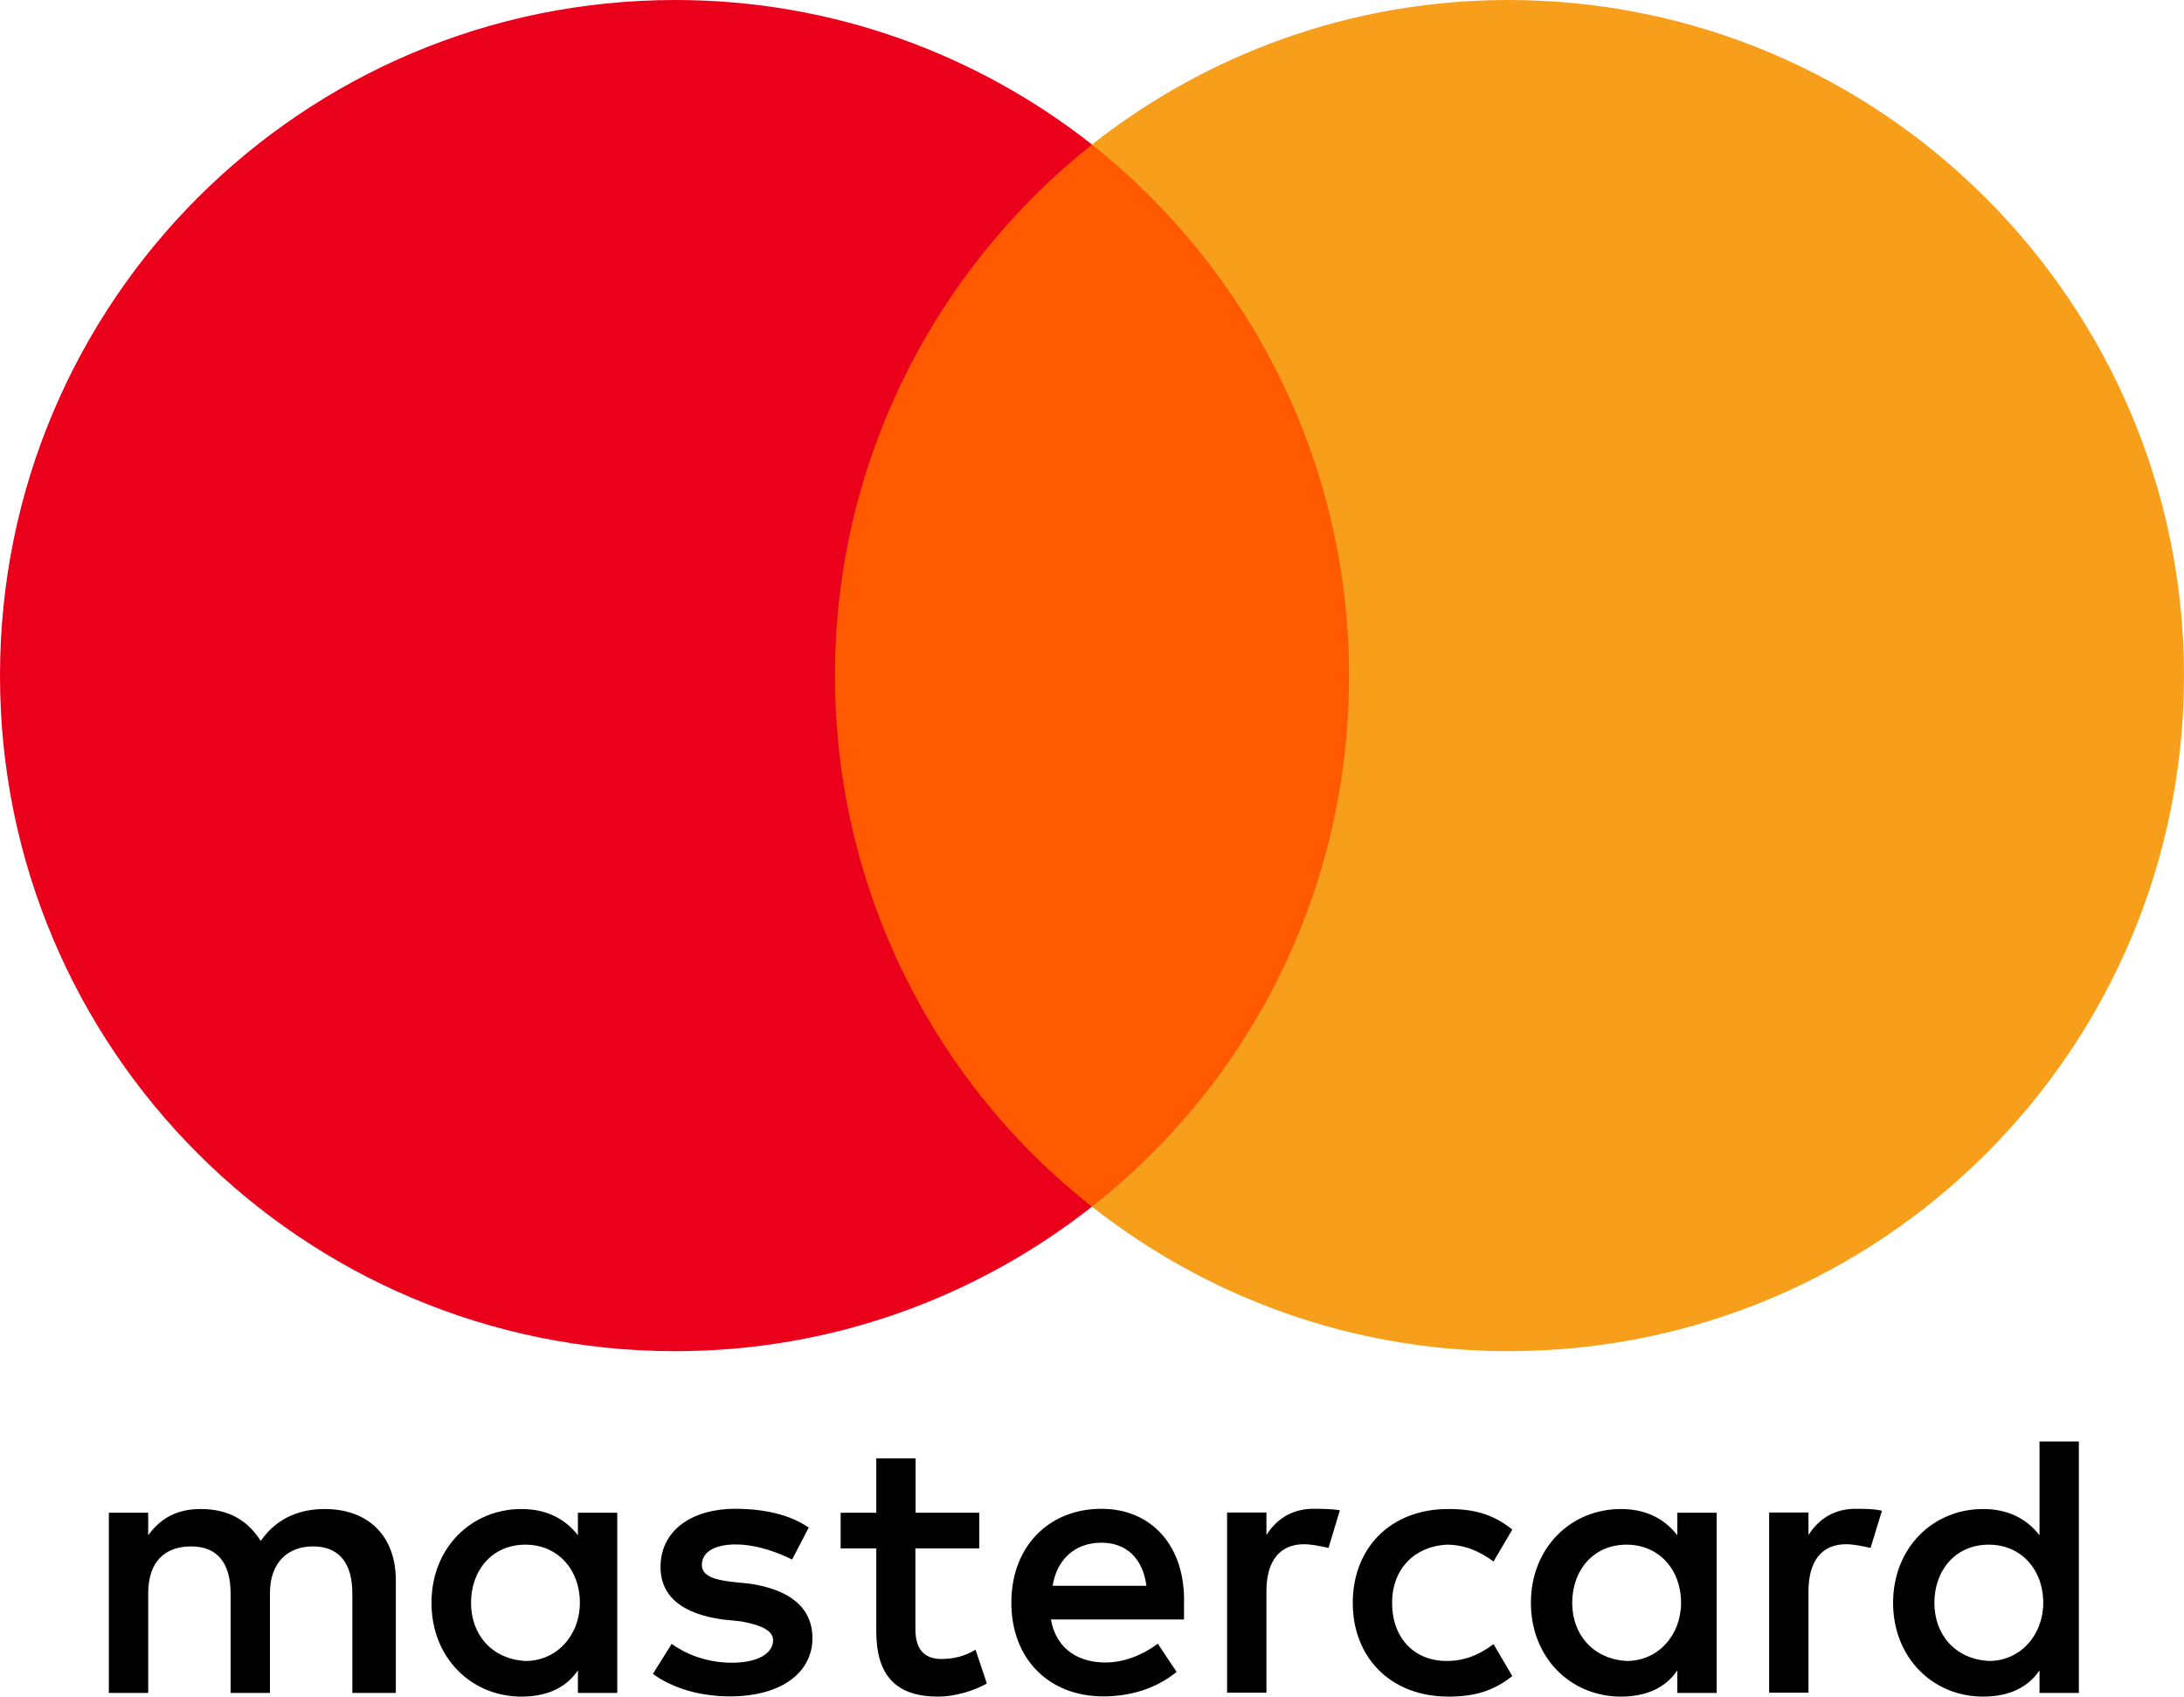
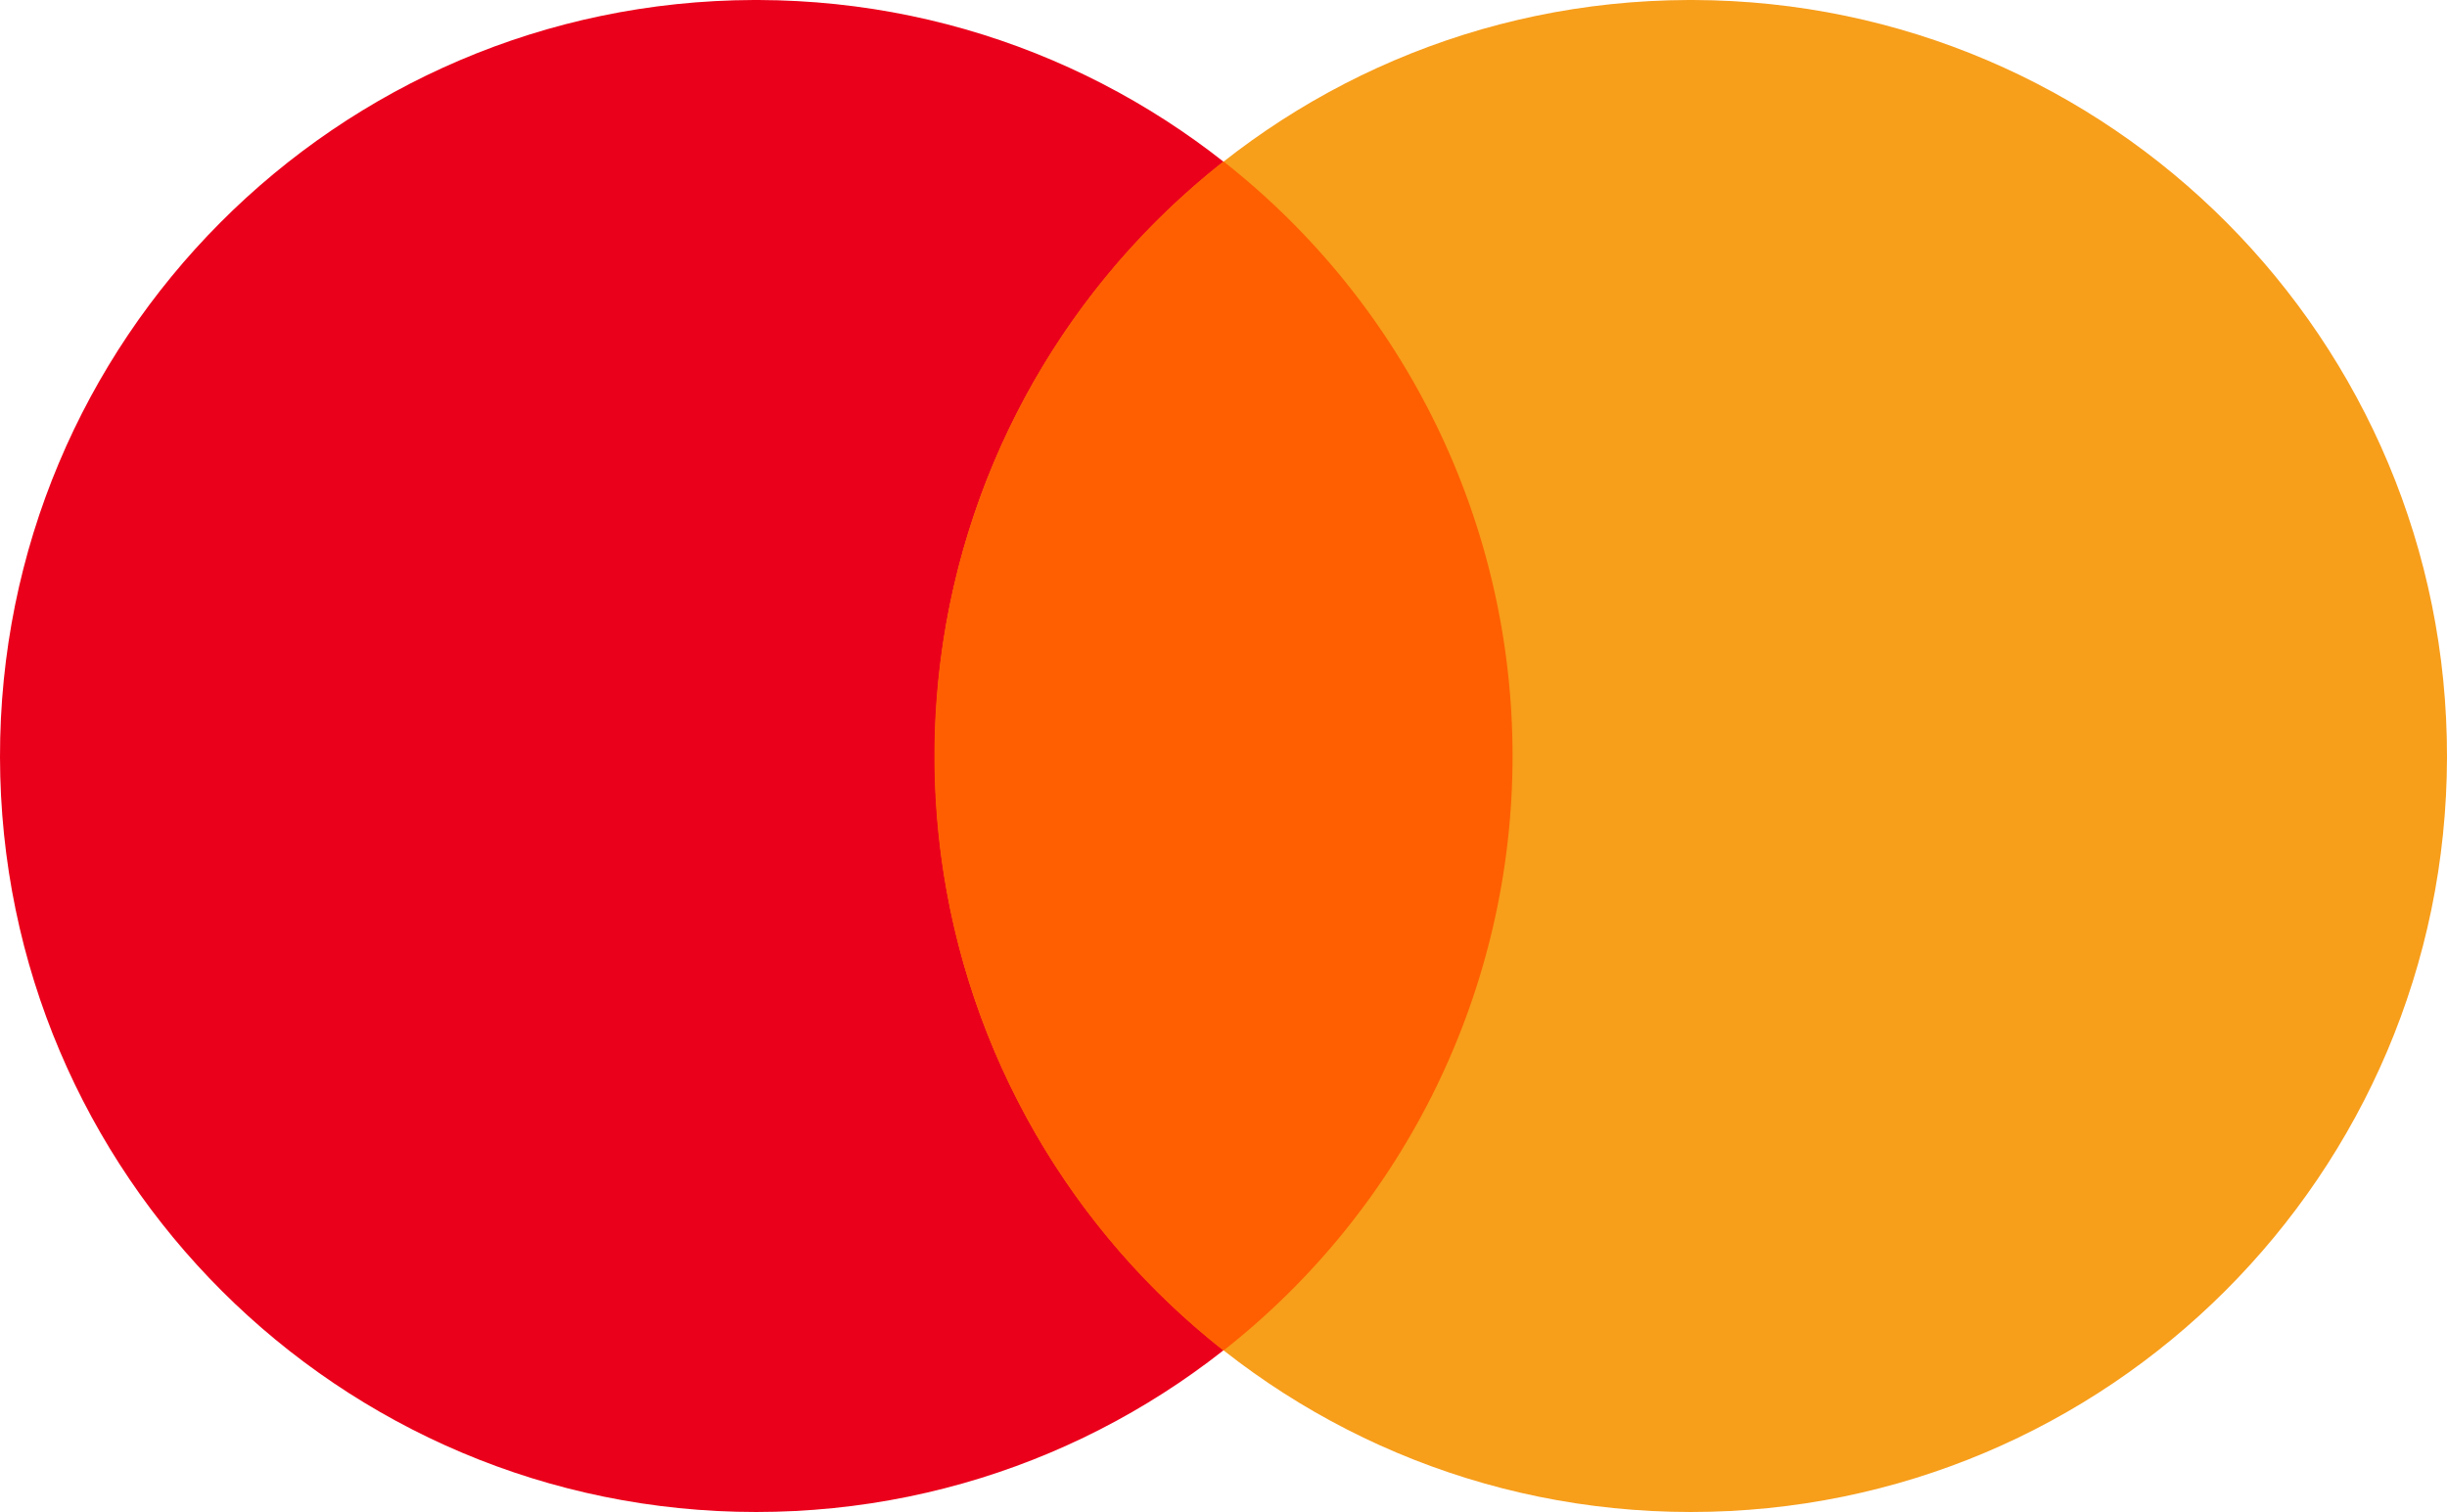
- <svg xmlns="http://www.w3.org/2000/svg" version="1.1" id="svg3409" x="0px" y="0px" width="999.2px" height="776px" viewBox="0 0 999.2 776" enable-background="new 0 0 999.2 776" xml:space="preserve">
-   <path id="XMLID_1775_" d="M181.1,774.3v-51.5c0-19.7-12-32.6-32.6-32.6  c-10.3,0-21.5,3.4-29.2,14.6c-6-9.4-14.6-14.6-27.5-14.6c-8.6,0-17.2,2.6-24,12v-10.3h-18v82.4h18v-45.5c0-14.6,7.7-21.5,19.7-21.5  s18,7.7,18,21.5v45.5h18v-45.5c0-14.6,8.6-21.5,19.7-21.5c12,0,18,7.7,18,21.5v45.5H181.1z M448.1,691.9h-29.2V667h-18v24.9h-16.3  v16.3h16.3v37.8c0,18.9,7.7,30,28.3,30c7.7,0,16.3-2.6,22.3-6l-5.2-15.5c-5.2,3.4-11.2,4.3-15.5,4.3c-8.6,0-12-5.2-12-13.7v-36.9  h29.2V691.9z M600.9,690.1c-10.3,0-17.2,5.2-21.5,12v-10.3h-18v82.4h18v-46.4c0-13.7,6-21.5,17.2-21.5c3.4,0,7.7,0.9,11.2,1.7  l5.2-17.2C609.4,690.1,604.3,690.1,600.9,690.1L600.9,690.1z M370,698.7c-8.6-6-20.6-8.6-33.5-8.6c-20.6,0-34.3,10.3-34.3,26.6  c0,13.7,10.3,21.5,28.3,24l8.6,0.9c9.4,1.7,14.6,4.3,14.6,8.6c0,6-6.9,10.3-18.9,10.3c-12,0-21.5-4.3-27.5-8.6l-8.6,13.7  c9.4,6.9,22.3,10.3,35.2,10.3c24,0,37.8-11.2,37.8-26.6c0-14.6-11.2-22.3-28.3-24.9l-8.6-0.9c-7.7-0.9-13.7-2.6-13.7-7.7  c0-6,6-9.4,15.5-9.4c10.3,0,20.6,4.3,25.8,6.9L370,698.7L370,698.7z M848.9,690.1c-10.3,0-17.2,5.2-21.5,12v-10.3h-18v82.4h18v-46.4  c0-13.7,6-21.5,17.2-21.5c3.4,0,7.7,0.9,11.2,1.7L861,691C857.5,690.1,852.4,690.1,848.9,690.1L848.9,690.1z M618.9,733.1  c0,24.9,17.2,42.9,43.8,42.9c12,0,20.6-2.6,29.2-9.4l-8.6-14.6c-6.9,5.2-13.7,7.7-21.5,7.7c-14.6,0-24.9-10.3-24.9-26.6  c0-15.5,10.3-25.8,24.9-26.6c7.7,0,14.6,2.6,21.5,7.7l8.6-14.6c-8.6-6.9-17.2-9.4-29.2-9.4C636.1,690.1,618.9,708.2,618.9,733.1  L618.9,733.1L618.9,733.1z M785.4,733.1v-41.2h-18v10.3c-6-7.7-14.6-12-25.8-12c-23.2,0-41.2,18-41.2,42.9c0,24.9,18,42.9,41.2,42.9  c12,0,20.6-4.3,25.8-12v10.3h18V733.1L785.4,733.1z M719.3,733.1c0-14.6,9.4-26.6,24.9-26.6c14.6,0,24.9,11.2,24.9,26.6  c0,14.6-10.3,26.6-24.9,26.6C728.8,758.8,719.3,747.6,719.3,733.1L719.3,733.1z M503.9,690.1c-24,0-41.2,17.2-41.2,42.9  c0,25.8,17.2,42.9,42.1,42.9c12,0,24-3.4,33.5-11.2l-8.6-12.9c-6.9,5.2-15.5,8.6-24,8.6c-11.2,0-22.3-5.2-24.9-19.7h60.9  c0-2.6,0-4.3,0-6.9C542.5,707.3,527,690.1,503.9,690.1L503.9,690.1L503.9,690.1z M503.9,705.6c11.2,0,18.9,6.9,20.6,19.7h-42.9  C483.3,714.2,491,705.6,503.9,705.6L503.9,705.6z M951.1,733.1v-73.8h-18v42.9c-6-7.7-14.6-12-25.8-12c-23.2,0-41.2,18-41.2,42.9  c0,24.9,18,42.9,41.2,42.9c12,0,20.6-4.3,25.8-12v10.3h18V733.1L951.1,733.1z M885,733.1c0-14.6,9.4-26.6,24.9-26.6  c14.6,0,24.9,11.2,24.9,26.6c0,14.6-10.3,26.6-24.9,26.6C894.4,758.8,885,747.6,885,733.1L885,733.1z M282.4,733.1v-41.2h-18v10.3  c-6-7.7-14.6-12-25.8-12c-23.2,0-41.2,18-41.2,42.9c0,24.9,18,42.9,41.2,42.9c12,0,20.6-4.3,25.8-12v10.3h18V733.1L282.4,733.1z   M215.5,733.1c0-14.6,9.4-26.6,24.9-26.6c14.6,0,24.9,11.2,24.9,26.6c0,14.6-10.3,26.6-24.9,26.6  C224.9,758.8,215.5,747.6,215.5,733.1z" />
-   <g>
-     <rect id="rect19" x="364" y="66.1" fill="#FF5A00" width="270.4" height="485.8" />
-     <path id="XMLID_330_" fill="#EB001B" d="M382,309c0-98.7,46.4-186.3,117.6-242.9   C447.2,24.9,381.1,0,309,0C138.2,0,0,138.2,0,309s138.2,309,309,309c72.1,0,138.2-24.9,190.6-66.1C428.3,496.1,382,407.7,382,309z" />
-     <path id="path22" fill="#F79E1B" d="M999.2,309c0,170.8-138.2,309-309,309   c-72.1,0-138.2-24.9-190.6-66.1c72.1-56.7,117.6-144.2,117.6-242.9S570.8,122.7,499.6,66.1C551.9,24.9,618,0,690.1,0   C861,0,999.2,139.1,999.2,309z" />
-   </g>
+ <svg xmlns="http://www.w3.org/2000/svg" height="618" width="1000">
+   <path fill="#EB001B" d="m308,0a309,309 0 1,0 2,0z" />
+   <path fill="#F79E1B" d="m690,0a309,309 0 1,0 2,0z" />
+   <path fill="#FF5F00" d="m500,66a309,309 0 0,0 0,486 309,309 0 0,0 0-486" />
</svg>
